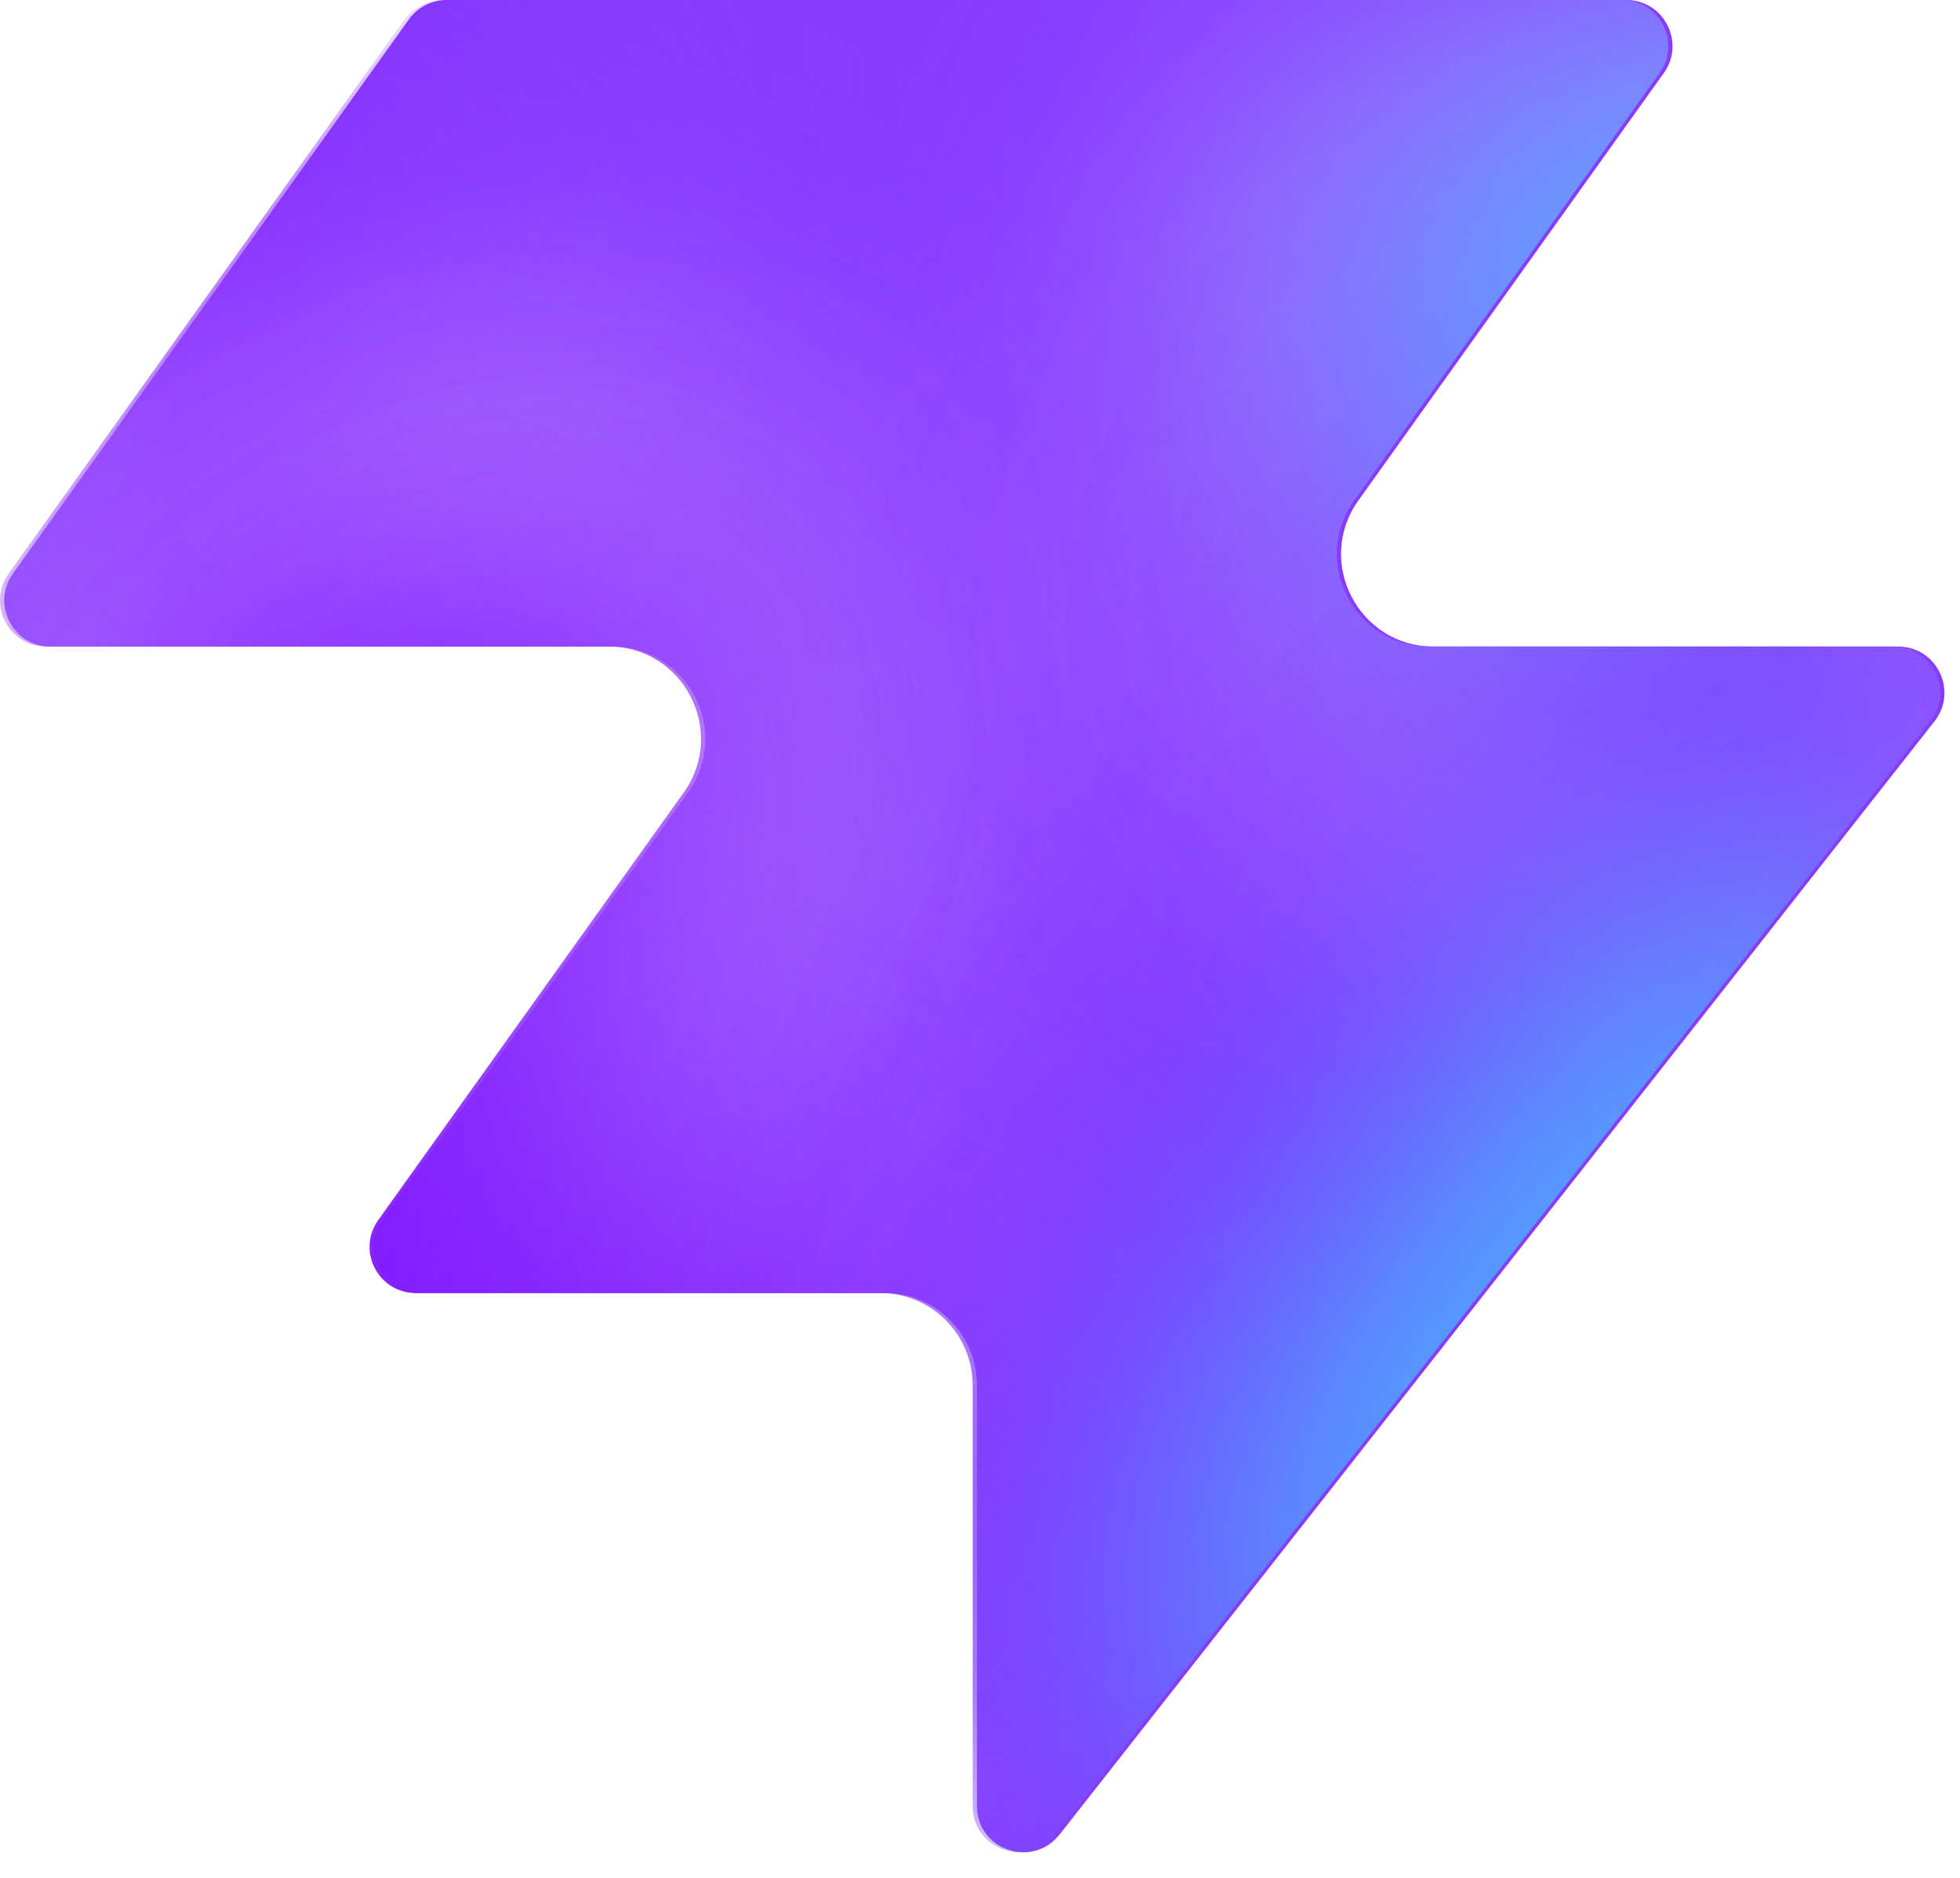
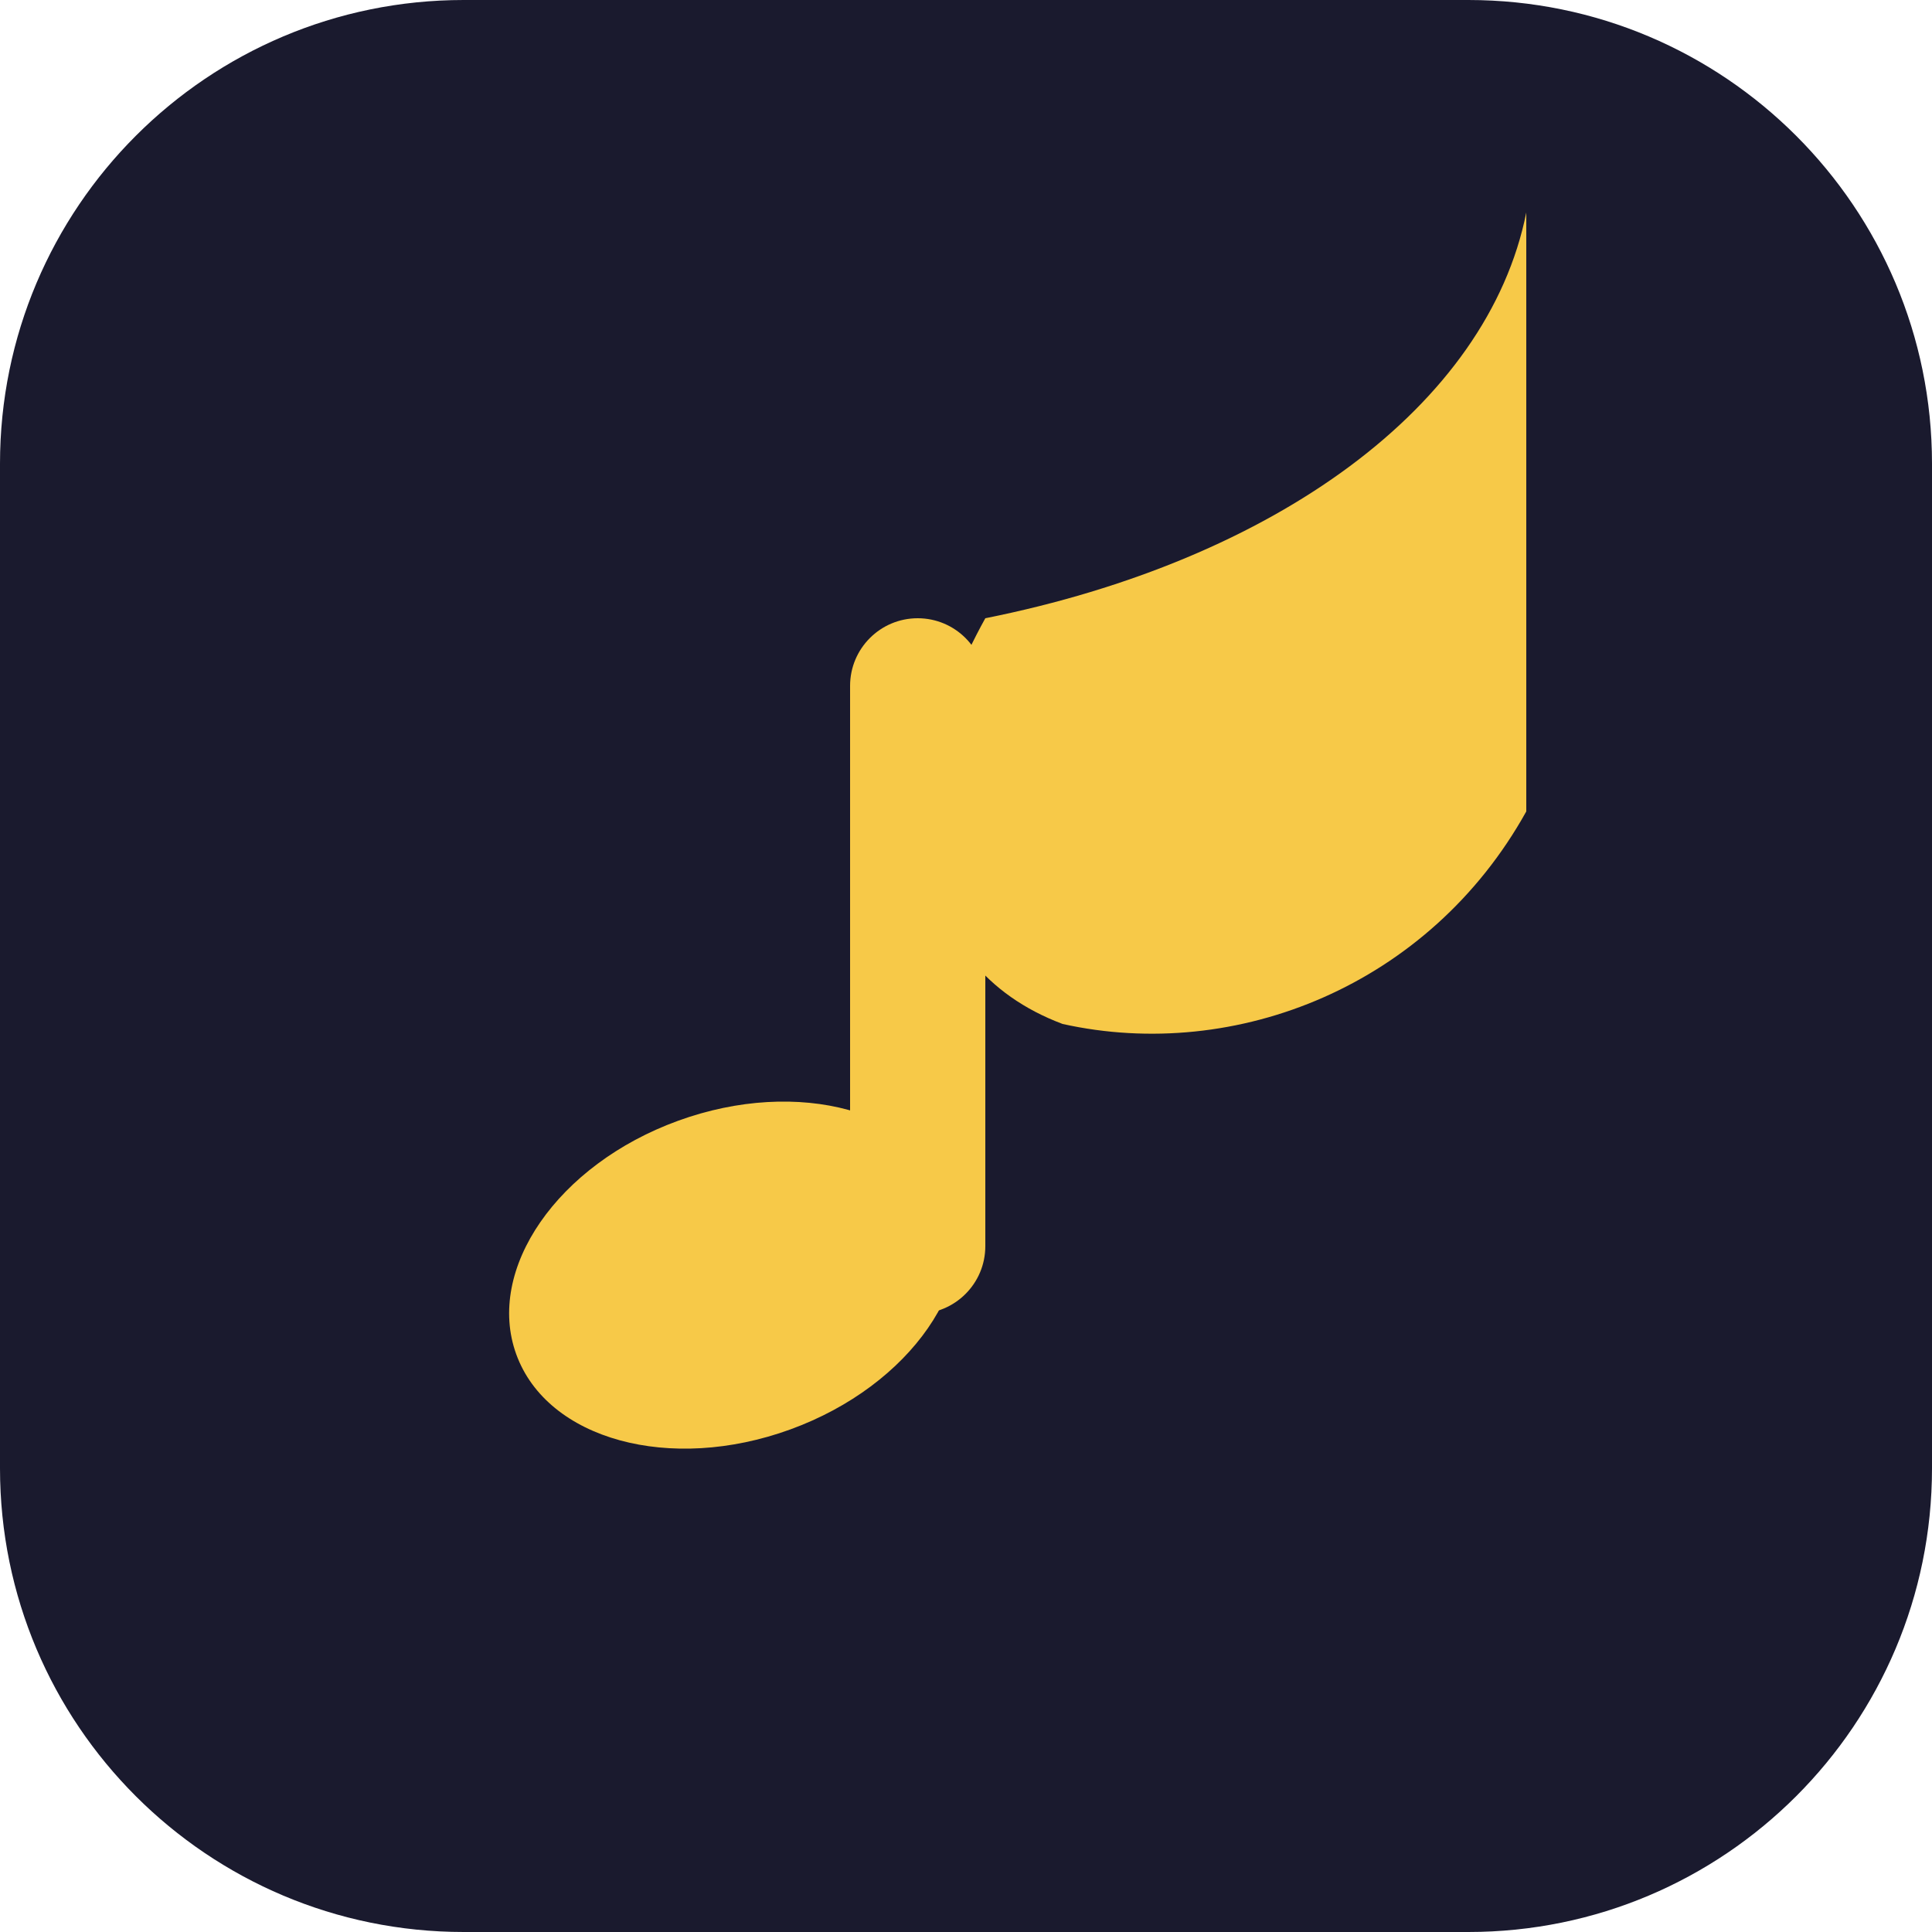
- <svg xmlns="http://www.w3.org/2000/svg" width="48" height="46" fill="none" viewBox="0 0 48 46">
-   <path fill="#863bff" d="M25.946 44.938c-.664.845-2.021.375-2.021-.698V33.937a2.26 2.26 0 0 0-2.262-2.262H10.287c-.92 0-1.456-1.04-.92-1.788l7.48-10.471c1.07-1.497 0-3.578-1.842-3.578H1.237c-.92 0-1.456-1.04-.92-1.788L10.013.474c.214-.297.556-.474.92-.474h28.894c.92 0 1.456 1.04.92 1.788l-7.48 10.471c-1.07 1.498 0 3.579 1.842 3.579h11.377c.943 0 1.473 1.088.89 1.83L25.947 44.94z" style="fill:#863bff;fill:color(display-p3 .525 .23 1);fill-opacity:1" />
-   <mask id="a" width="48" height="46" x="0" y="0" maskUnits="userSpaceOnUse" style="mask-type:alpha">
-     <path fill="#000" d="M25.842 44.938c-.664.844-2.021.375-2.021-.698V33.937a2.26 2.26 0 0 0-2.262-2.262H10.183c-.92 0-1.456-1.04-.92-1.788l7.48-10.471c1.07-1.498 0-3.579-1.842-3.579H1.133c-.92 0-1.456-1.04-.92-1.787L9.91.473c.214-.297.556-.474.92-.474h28.894c.92 0 1.456 1.04.92 1.788l-7.48 10.471c-1.07 1.498 0 3.578 1.842 3.578h11.377c.943 0 1.473 1.088.89 1.832L25.843 44.94z" style="fill:#000;fill-opacity:1" />
-   </mask>
-   <g mask="url(#a)">
-     <g filter="url(#b)">
-       <ellipse cx="5.508" cy="14.704" fill="#ede6ff" rx="5.508" ry="14.704" style="fill:#ede6ff;fill:color(display-p3 .927 .903 1);fill-opacity:1" transform="matrix(.00324 1 1 -.00324 -4.47 31.516)" />
-     </g>
-     <g filter="url(#c)">
-       <ellipse cx="10.399" cy="29.851" fill="#ede6ff" rx="10.399" ry="29.851" style="fill:#ede6ff;fill:color(display-p3 .927 .903 1);fill-opacity:1" transform="matrix(.00324 1 1 -.00324 -39.328 7.883)" />
-     </g>
-     <g filter="url(#d)">
-       <ellipse cx="5.508" cy="30.487" fill="#7e14ff" rx="5.508" ry="30.487" style="fill:#7e14ff;fill:color(display-p3 .492 .077 1);fill-opacity:1" transform="rotate(89.814 -25.913 -14.639)scale(1 -1)" />
-     </g>
-     <g filter="url(#e)">
-       <ellipse cx="5.508" cy="30.599" fill="#7e14ff" rx="5.508" ry="30.599" style="fill:#7e14ff;fill:color(display-p3 .492 .077 1);fill-opacity:1" transform="rotate(89.814 -32.644 -3.334)scale(1 -1)" />
-     </g>
-     <g filter="url(#f)">
-       <ellipse cx="5.508" cy="30.599" fill="#7e14ff" rx="5.508" ry="30.599" style="fill:#7e14ff;fill:color(display-p3 .492 .077 1);fill-opacity:1" transform="matrix(.00324 1 1 -.00324 -34.34 30.47)" />
-     </g>
-     <g filter="url(#g)">
-       <ellipse cx="14.072" cy="22.078" fill="#ede6ff" rx="14.072" ry="22.078" style="fill:#ede6ff;fill:color(display-p3 .927 .903 1);fill-opacity:1" transform="rotate(93.35 24.506 48.493)scale(-1 1)" />
-     </g>
-     <g filter="url(#h)">
-       <ellipse cx="3.47" cy="21.501" fill="#7e14ff" rx="3.47" ry="21.501" style="fill:#7e14ff;fill:color(display-p3 .492 .077 1);fill-opacity:1" transform="rotate(89.009 28.708 47.59)scale(-1 1)" />
-     </g>
-     <g filter="url(#i)">
-       <ellipse cx="3.47" cy="21.501" fill="#7e14ff" rx="3.47" ry="21.501" style="fill:#7e14ff;fill:color(display-p3 .492 .077 1);fill-opacity:1" transform="rotate(89.009 28.708 47.59)scale(-1 1)" />
-     </g>
-     <g filter="url(#j)">
-       <ellipse cx=".387" cy="8.972" fill="#7e14ff" rx="4.407" ry="29.108" style="fill:#7e14ff;fill:color(display-p3 .492 .077 1);fill-opacity:1" transform="rotate(39.51 .387 8.972)" />
-     </g>
-     <g filter="url(#k)">
-       <ellipse cx="47.523" cy="-6.092" fill="#7e14ff" rx="4.407" ry="29.108" style="fill:#7e14ff;fill:color(display-p3 .492 .077 1);fill-opacity:1" transform="rotate(37.892 47.523 -6.092)" />
-     </g>
-     <g filter="url(#l)">
-       <ellipse cx="41.412" cy="6.333" fill="#47bfff" rx="5.971" ry="9.665" style="fill:#47bfff;fill:color(display-p3 .28 .748 1);fill-opacity:1" transform="rotate(37.892 41.412 6.333)" />
-     </g>
-     <g filter="url(#m)">
-       <ellipse cx="-1.879" cy="38.332" fill="#7e14ff" rx="4.407" ry="29.108" style="fill:#7e14ff;fill:color(display-p3 .492 .077 1);fill-opacity:1" transform="rotate(37.892 -1.88 38.332)" />
-     </g>
-     <g filter="url(#n)">
-       <ellipse cx="-1.879" cy="38.332" fill="#7e14ff" rx="4.407" ry="29.108" style="fill:#7e14ff;fill:color(display-p3 .492 .077 1);fill-opacity:1" transform="rotate(37.892 -1.88 38.332)" />
-     </g>
-     <g filter="url(#o)">
-       <ellipse cx="35.651" cy="29.907" fill="#7e14ff" rx="4.407" ry="29.108" style="fill:#7e14ff;fill:color(display-p3 .492 .077 1);fill-opacity:1" transform="rotate(37.892 35.651 29.907)" />
-     </g>
-     <g filter="url(#p)">
-       <ellipse cx="38.418" cy="32.4" fill="#47bfff" rx="5.971" ry="15.297" style="fill:#47bfff;fill:color(display-p3 .28 .748 1);fill-opacity:1" transform="rotate(37.892 38.418 32.4)" />
-     </g>
+ <svg xmlns="http://www.w3.org/2000/svg" viewBox="0 0 100 100">
+   <rect width="100" height="100" rx="24" fill="#1a1a2e" />
+   <g fill="#f7c948">
+     <ellipse cx="38" cy="66" rx="12" ry="8.5" transform="rotate(-20 38 66)" />
+     <rect x="44" y="32" width="7" height="36" rx="3.5" />
+     <path d="M51 32c15-3 26-11 28-21v31c-5 9-15 13-24 11-8-3-9-12-4-21z" />
  </g>
-   <defs>
-     <filter id="b" width="60.045" height="41.654" x="-19.77" y="16.149" color-interpolation-filters="sRGB" filterUnits="userSpaceOnUse">
-       <feFlood flood-opacity="0" result="BackgroundImageFix" />
-       <feBlend in="SourceGraphic" in2="BackgroundImageFix" result="shape" />
-       <feGaussianBlur result="effect1_foregroundBlur_2002_17158" stdDeviation="7.659" />
-     </filter>
-     <filter id="c" width="90.34" height="51.437" x="-54.613" y="-7.533" color-interpolation-filters="sRGB" filterUnits="userSpaceOnUse">
-       <feFlood flood-opacity="0" result="BackgroundImageFix" />
-       <feBlend in="SourceGraphic" in2="BackgroundImageFix" result="shape" />
-       <feGaussianBlur result="effect1_foregroundBlur_2002_17158" stdDeviation="7.659" />
-     </filter>
-     <filter id="d" width="79.355" height="29.4" x="-49.64" y="2.03" color-interpolation-filters="sRGB" filterUnits="userSpaceOnUse">
-       <feFlood flood-opacity="0" result="BackgroundImageFix" />
-       <feBlend in="SourceGraphic" in2="BackgroundImageFix" result="shape" />
-       <feGaussianBlur result="effect1_foregroundBlur_2002_17158" stdDeviation="4.596" />
-     </filter>
-     <filter id="e" width="79.579" height="29.4" x="-45.045" y="20.029" color-interpolation-filters="sRGB" filterUnits="userSpaceOnUse">
-       <feFlood flood-opacity="0" result="BackgroundImageFix" />
-       <feBlend in="SourceGraphic" in2="BackgroundImageFix" result="shape" />
-       <feGaussianBlur result="effect1_foregroundBlur_2002_17158" stdDeviation="4.596" />
-     </filter>
-     <filter id="f" width="79.579" height="29.4" x="-43.513" y="21.178" color-interpolation-filters="sRGB" filterUnits="userSpaceOnUse">
-       <feFlood flood-opacity="0" result="BackgroundImageFix" />
-       <feBlend in="SourceGraphic" in2="BackgroundImageFix" result="shape" />
-       <feGaussianBlur result="effect1_foregroundBlur_2002_17158" stdDeviation="4.596" />
-     </filter>
-     <filter id="g" width="74.749" height="58.852" x="15.756" y="-17.901" color-interpolation-filters="sRGB" filterUnits="userSpaceOnUse">
-       <feFlood flood-opacity="0" result="BackgroundImageFix" />
-       <feBlend in="SourceGraphic" in2="BackgroundImageFix" result="shape" />
-       <feGaussianBlur result="effect1_foregroundBlur_2002_17158" stdDeviation="7.659" />
-     </filter>
-     <filter id="h" width="61.377" height="25.362" x="23.548" y="2.284" color-interpolation-filters="sRGB" filterUnits="userSpaceOnUse">
-       <feFlood flood-opacity="0" result="BackgroundImageFix" />
-       <feBlend in="SourceGraphic" in2="BackgroundImageFix" result="shape" />
-       <feGaussianBlur result="effect1_foregroundBlur_2002_17158" stdDeviation="4.596" />
-     </filter>
-     <filter id="i" width="61.377" height="25.362" x="23.548" y="2.284" color-interpolation-filters="sRGB" filterUnits="userSpaceOnUse">
-       <feFlood flood-opacity="0" result="BackgroundImageFix" />
-       <feBlend in="SourceGraphic" in2="BackgroundImageFix" result="shape" />
-       <feGaussianBlur result="effect1_foregroundBlur_2002_17158" stdDeviation="4.596" />
-     </filter>
-     <filter id="j" width="56.045" height="63.649" x="-27.636" y="-22.853" color-interpolation-filters="sRGB" filterUnits="userSpaceOnUse">
-       <feFlood flood-opacity="0" result="BackgroundImageFix" />
-       <feBlend in="SourceGraphic" in2="BackgroundImageFix" result="shape" />
-       <feGaussianBlur result="effect1_foregroundBlur_2002_17158" stdDeviation="4.596" />
-     </filter>
-     <filter id="k" width="54.814" height="64.646" x="20.116" y="-38.415" color-interpolation-filters="sRGB" filterUnits="userSpaceOnUse">
-       <feFlood flood-opacity="0" result="BackgroundImageFix" />
-       <feBlend in="SourceGraphic" in2="BackgroundImageFix" result="shape" />
-       <feGaussianBlur result="effect1_foregroundBlur_2002_17158" stdDeviation="4.596" />
-     </filter>
-     <filter id="l" width="33.541" height="35.313" x="24.641" y="-11.323" color-interpolation-filters="sRGB" filterUnits="userSpaceOnUse">
-       <feFlood flood-opacity="0" result="BackgroundImageFix" />
-       <feBlend in="SourceGraphic" in2="BackgroundImageFix" result="shape" />
-       <feGaussianBlur result="effect1_foregroundBlur_2002_17158" stdDeviation="4.596" />
-     </filter>
-     <filter id="m" width="54.814" height="64.646" x="-29.286" y="6.009" color-interpolation-filters="sRGB" filterUnits="userSpaceOnUse">
-       <feFlood flood-opacity="0" result="BackgroundImageFix" />
-       <feBlend in="SourceGraphic" in2="BackgroundImageFix" result="shape" />
-       <feGaussianBlur result="effect1_foregroundBlur_2002_17158" stdDeviation="4.596" />
-     </filter>
-     <filter id="n" width="54.814" height="64.646" x="-29.286" y="6.009" color-interpolation-filters="sRGB" filterUnits="userSpaceOnUse">
-       <feFlood flood-opacity="0" result="BackgroundImageFix" />
-       <feBlend in="SourceGraphic" in2="BackgroundImageFix" result="shape" />
-       <feGaussianBlur result="effect1_foregroundBlur_2002_17158" stdDeviation="4.596" />
-     </filter>
-     <filter id="o" width="54.814" height="64.646" x="8.244" y="-2.416" color-interpolation-filters="sRGB" filterUnits="userSpaceOnUse">
-       <feFlood flood-opacity="0" result="BackgroundImageFix" />
-       <feBlend in="SourceGraphic" in2="BackgroundImageFix" result="shape" />
-       <feGaussianBlur result="effect1_foregroundBlur_2002_17158" stdDeviation="4.596" />
-     </filter>
-     <filter id="p" width="39.409" height="43.623" x="18.713" y="10.588" color-interpolation-filters="sRGB" filterUnits="userSpaceOnUse">
-       <feFlood flood-opacity="0" result="BackgroundImageFix" />
-       <feBlend in="SourceGraphic" in2="BackgroundImageFix" result="shape" />
-       <feGaussianBlur result="effect1_foregroundBlur_2002_17158" stdDeviation="4.596" />
-     </filter>
-   </defs>
</svg>
